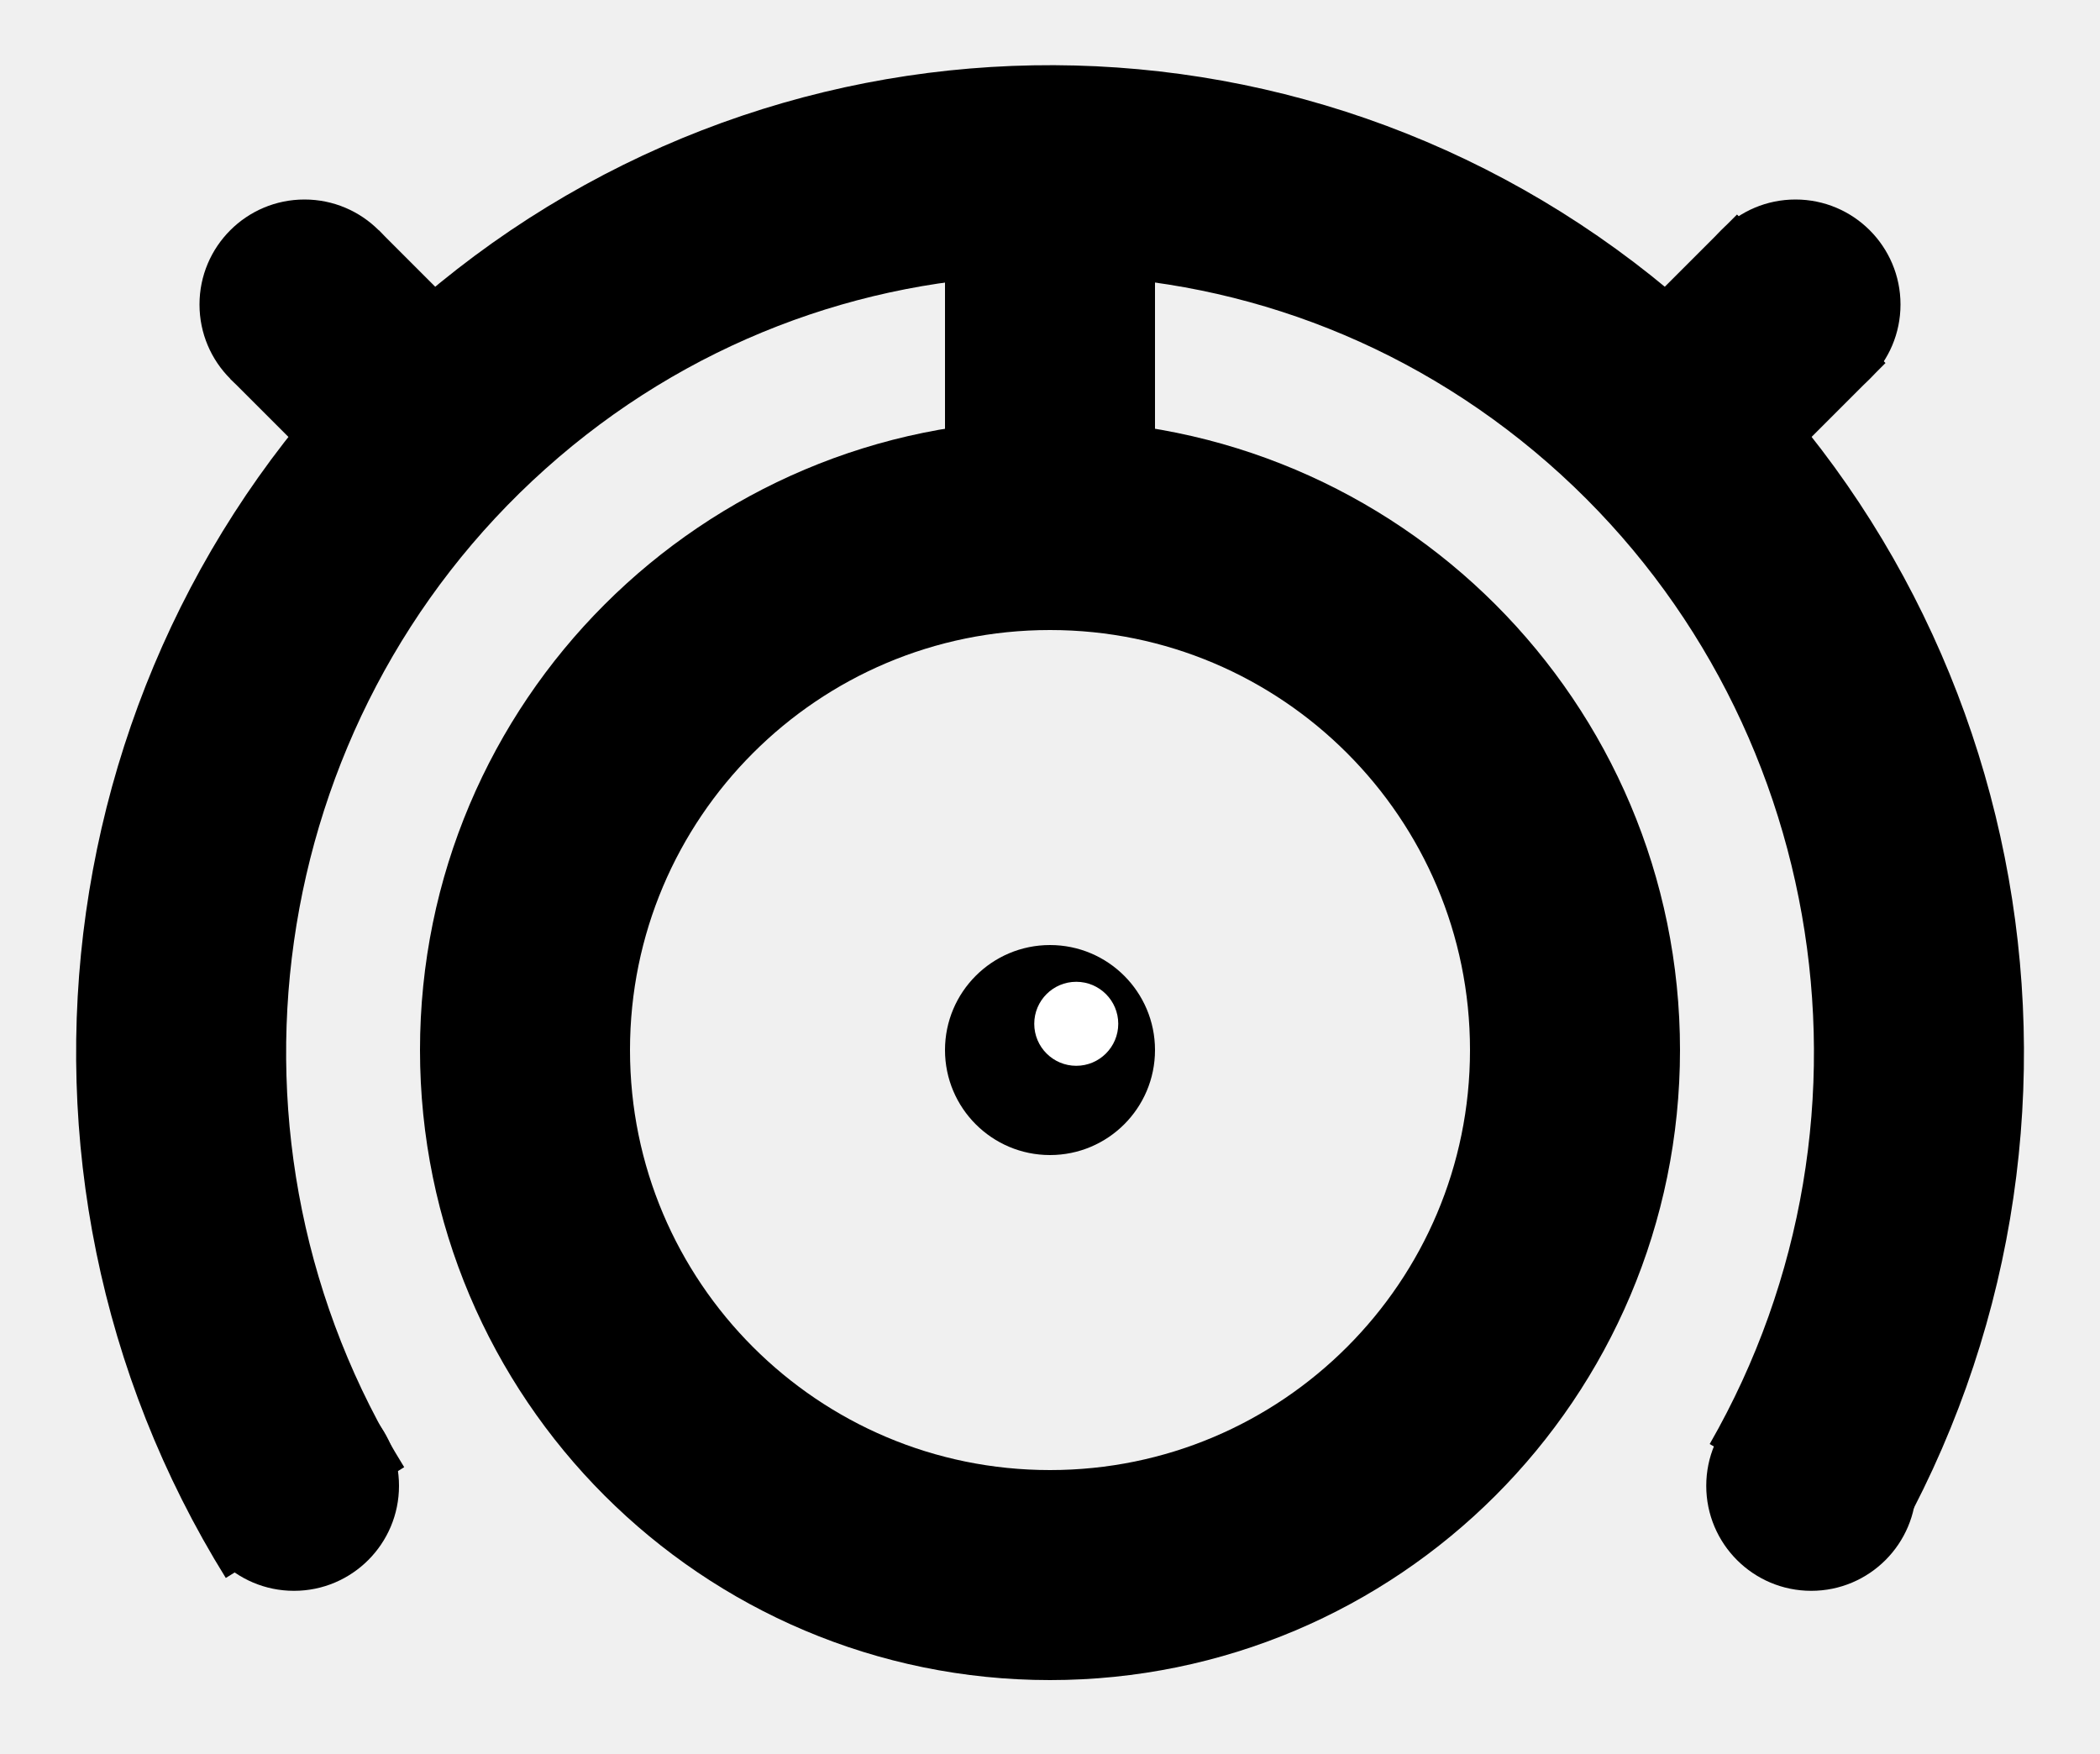
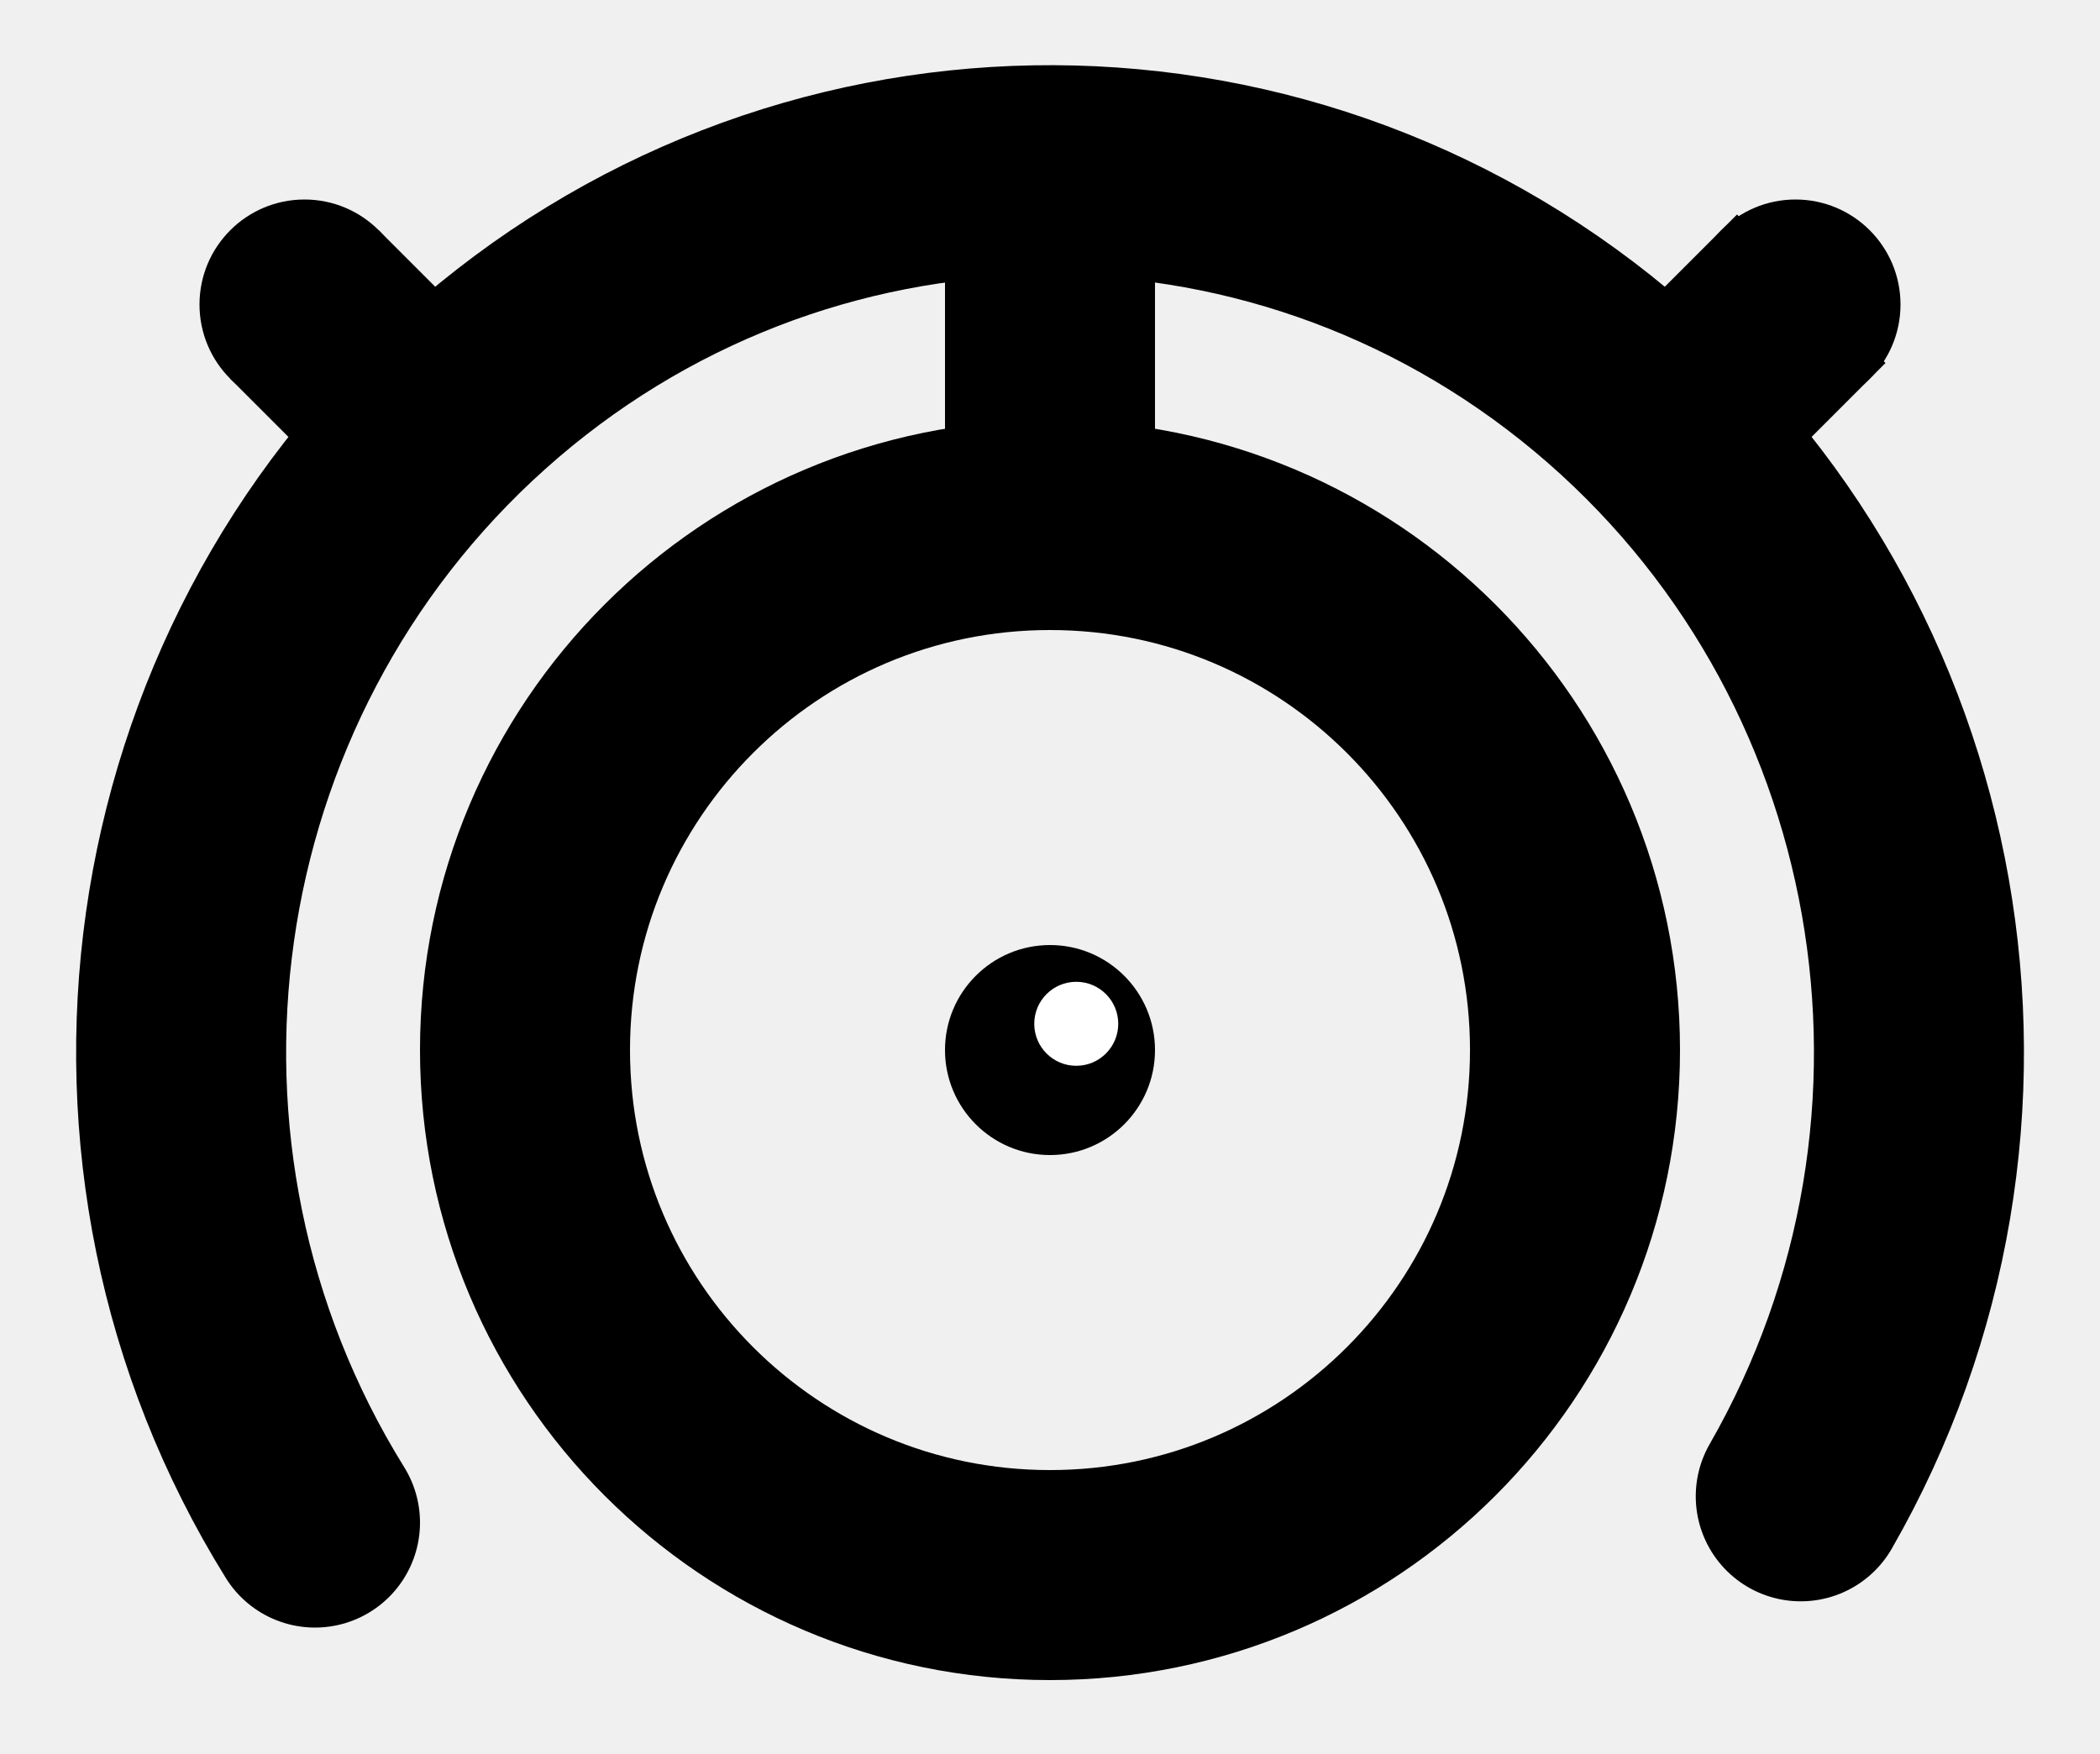
<svg xmlns="http://www.w3.org/2000/svg" viewBox="0 0 400 334">
-   <path stroke="black" stroke-width="40" fill-opacity="0" d="M 60 290 A 165.5 168 0 1 1 343 285" />
+   <path stroke-linecap="round" stroke="black" stroke-width="40" fill-opacity="0" d="M 60 290 A 165.5 168 0 1 1 343 285" />
  <circle cx="200" cy="200" r="100" stroke="black" stroke-width="40" fill-opacity="0" />
  <circle cx="200" cy="200" r="20" fill="black" fill-opacity="1" />
  <circle cx="205" cy="195" r="8" fill="white" fill-opacity="1" />
-   <circle cx="56" cy="283" r="20" fill="black" fill-opacity="1" />
-   <circle cx="345" cy="283" r="20" fill="black" fill-opacity="1" />
  <circle cx="342" cy="58" r="20" fill="black" fill-opacity="1" />
  <circle cx="58" cy="58" r="20" fill="black" fill-opacity="1" />
  <line x1="58" y1="58" x2="80" y2="80" stroke="black" stroke-width="40" />
  <line x1="345" y1="55" x2="323" y2="77" stroke="black" stroke-width="40" />
  <line x1="200" y1="40" x2="200" y2="90" stroke="black" stroke-width="40" />
</svg>
